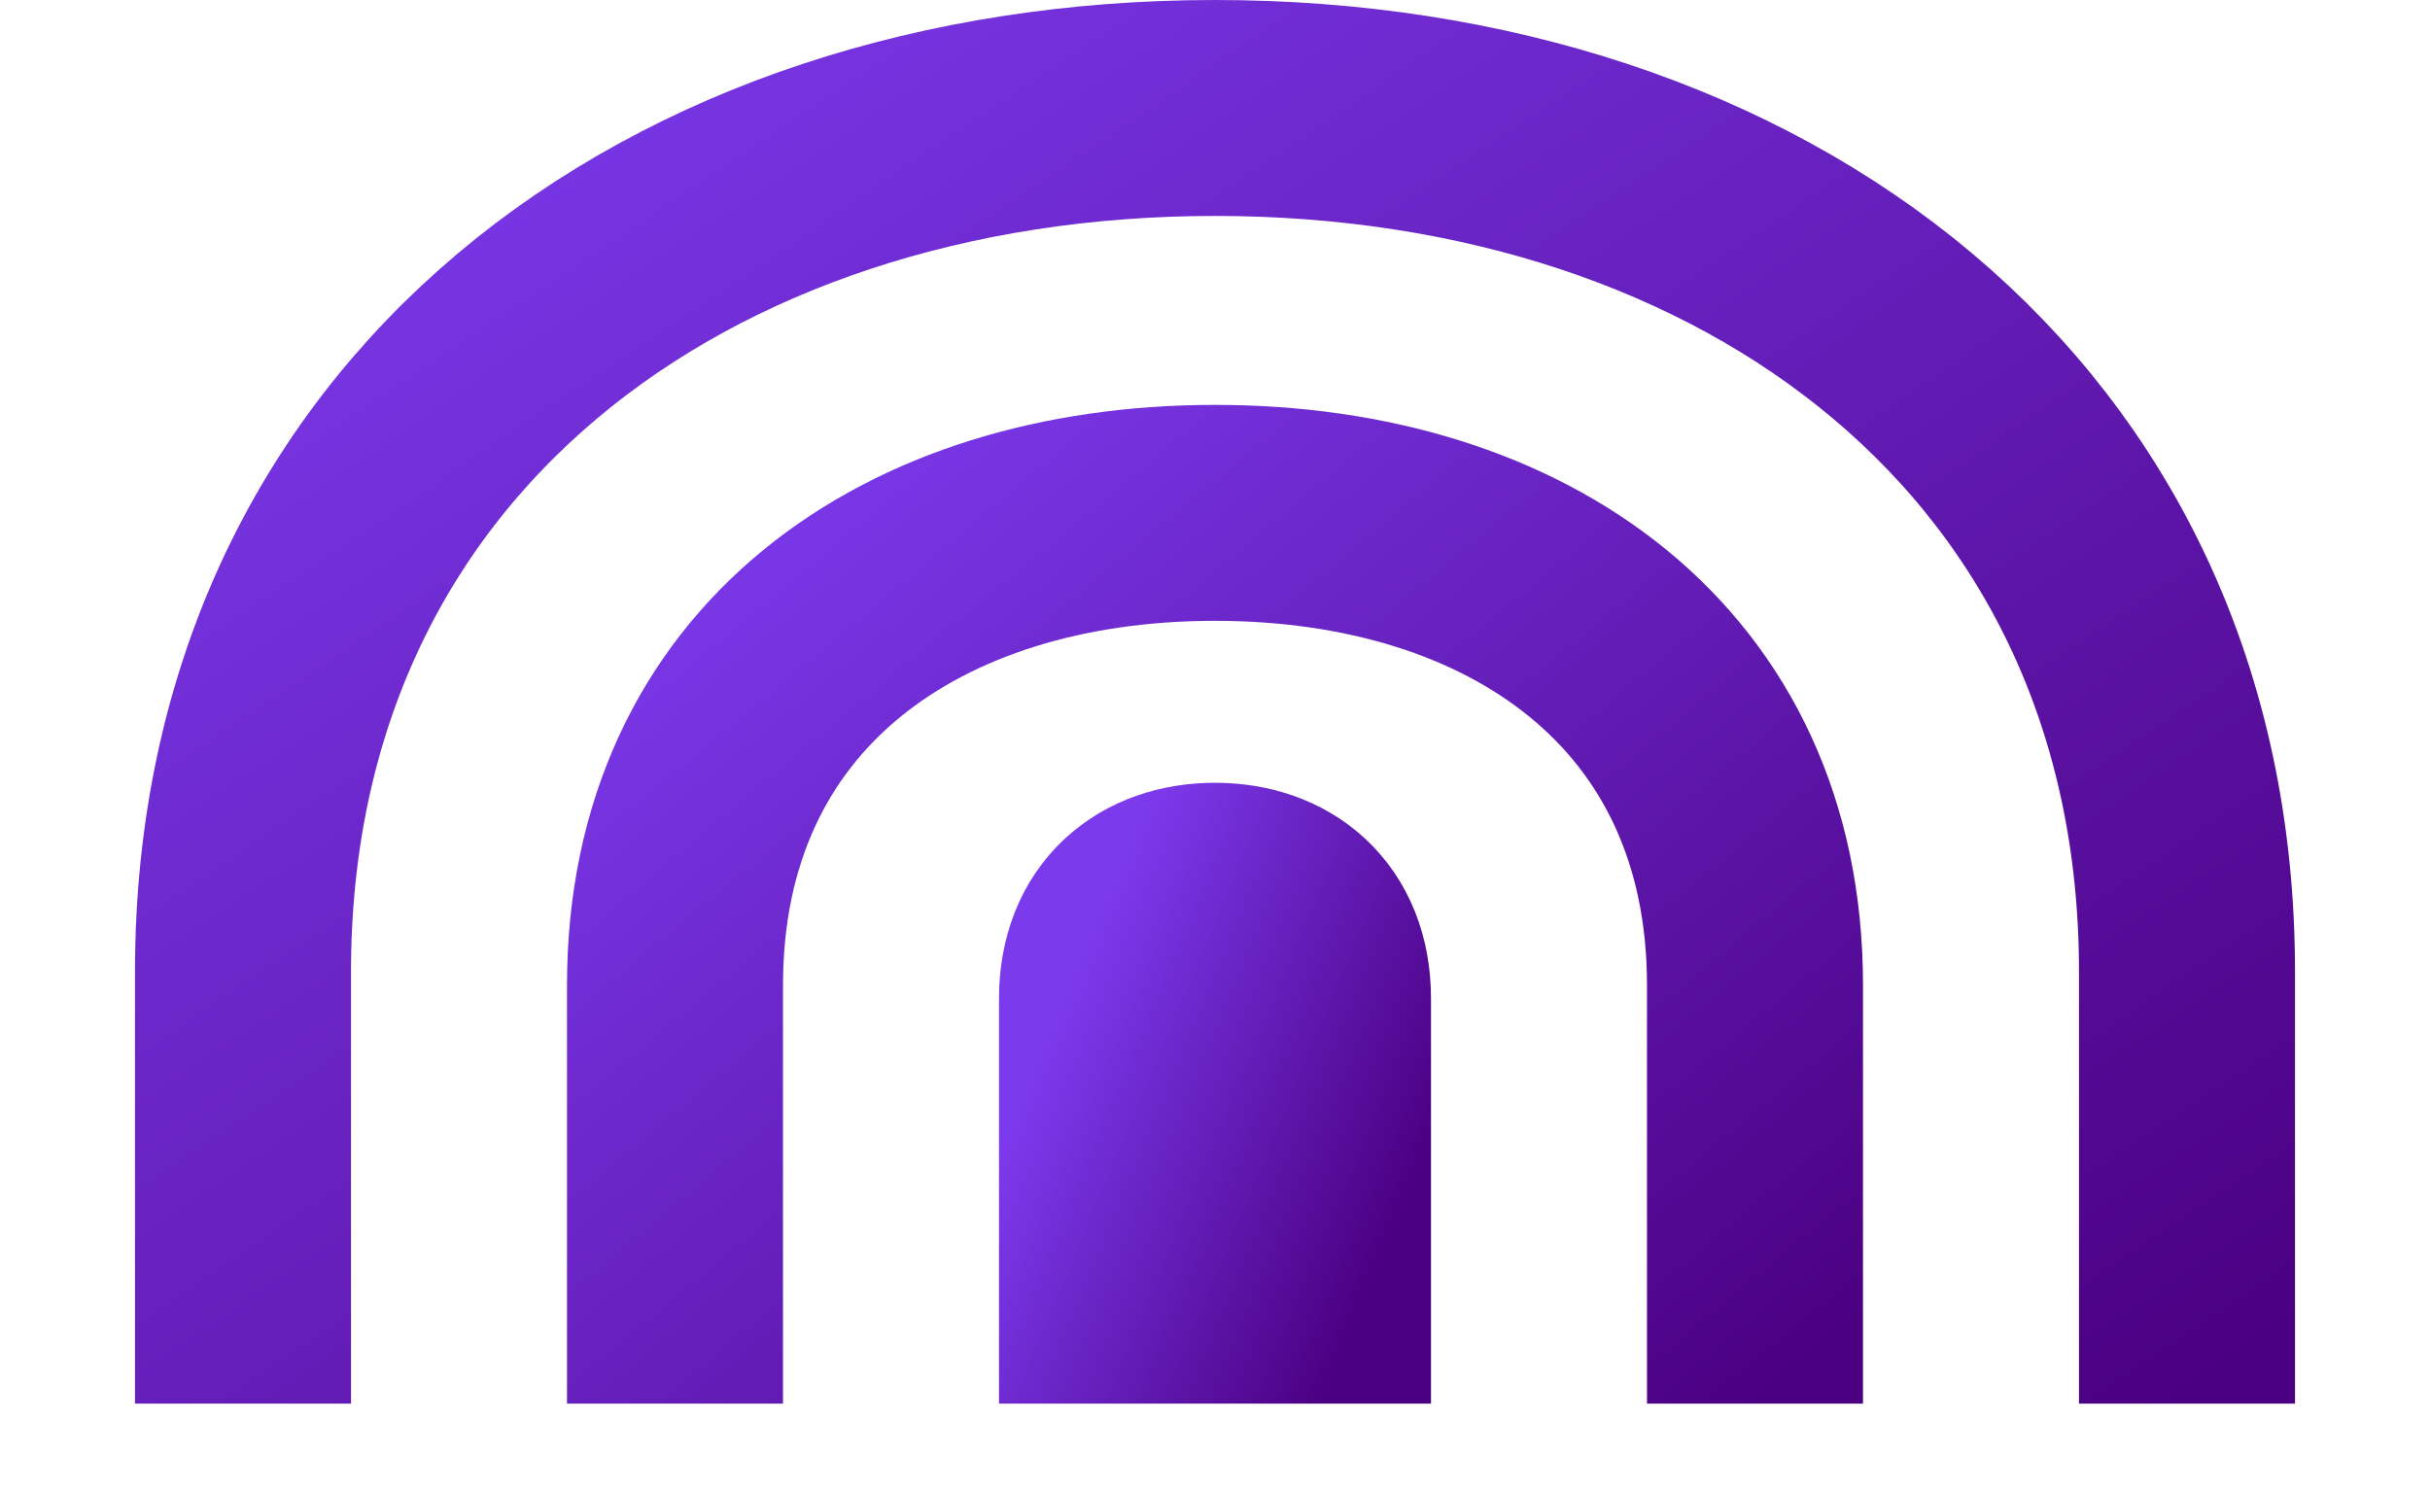
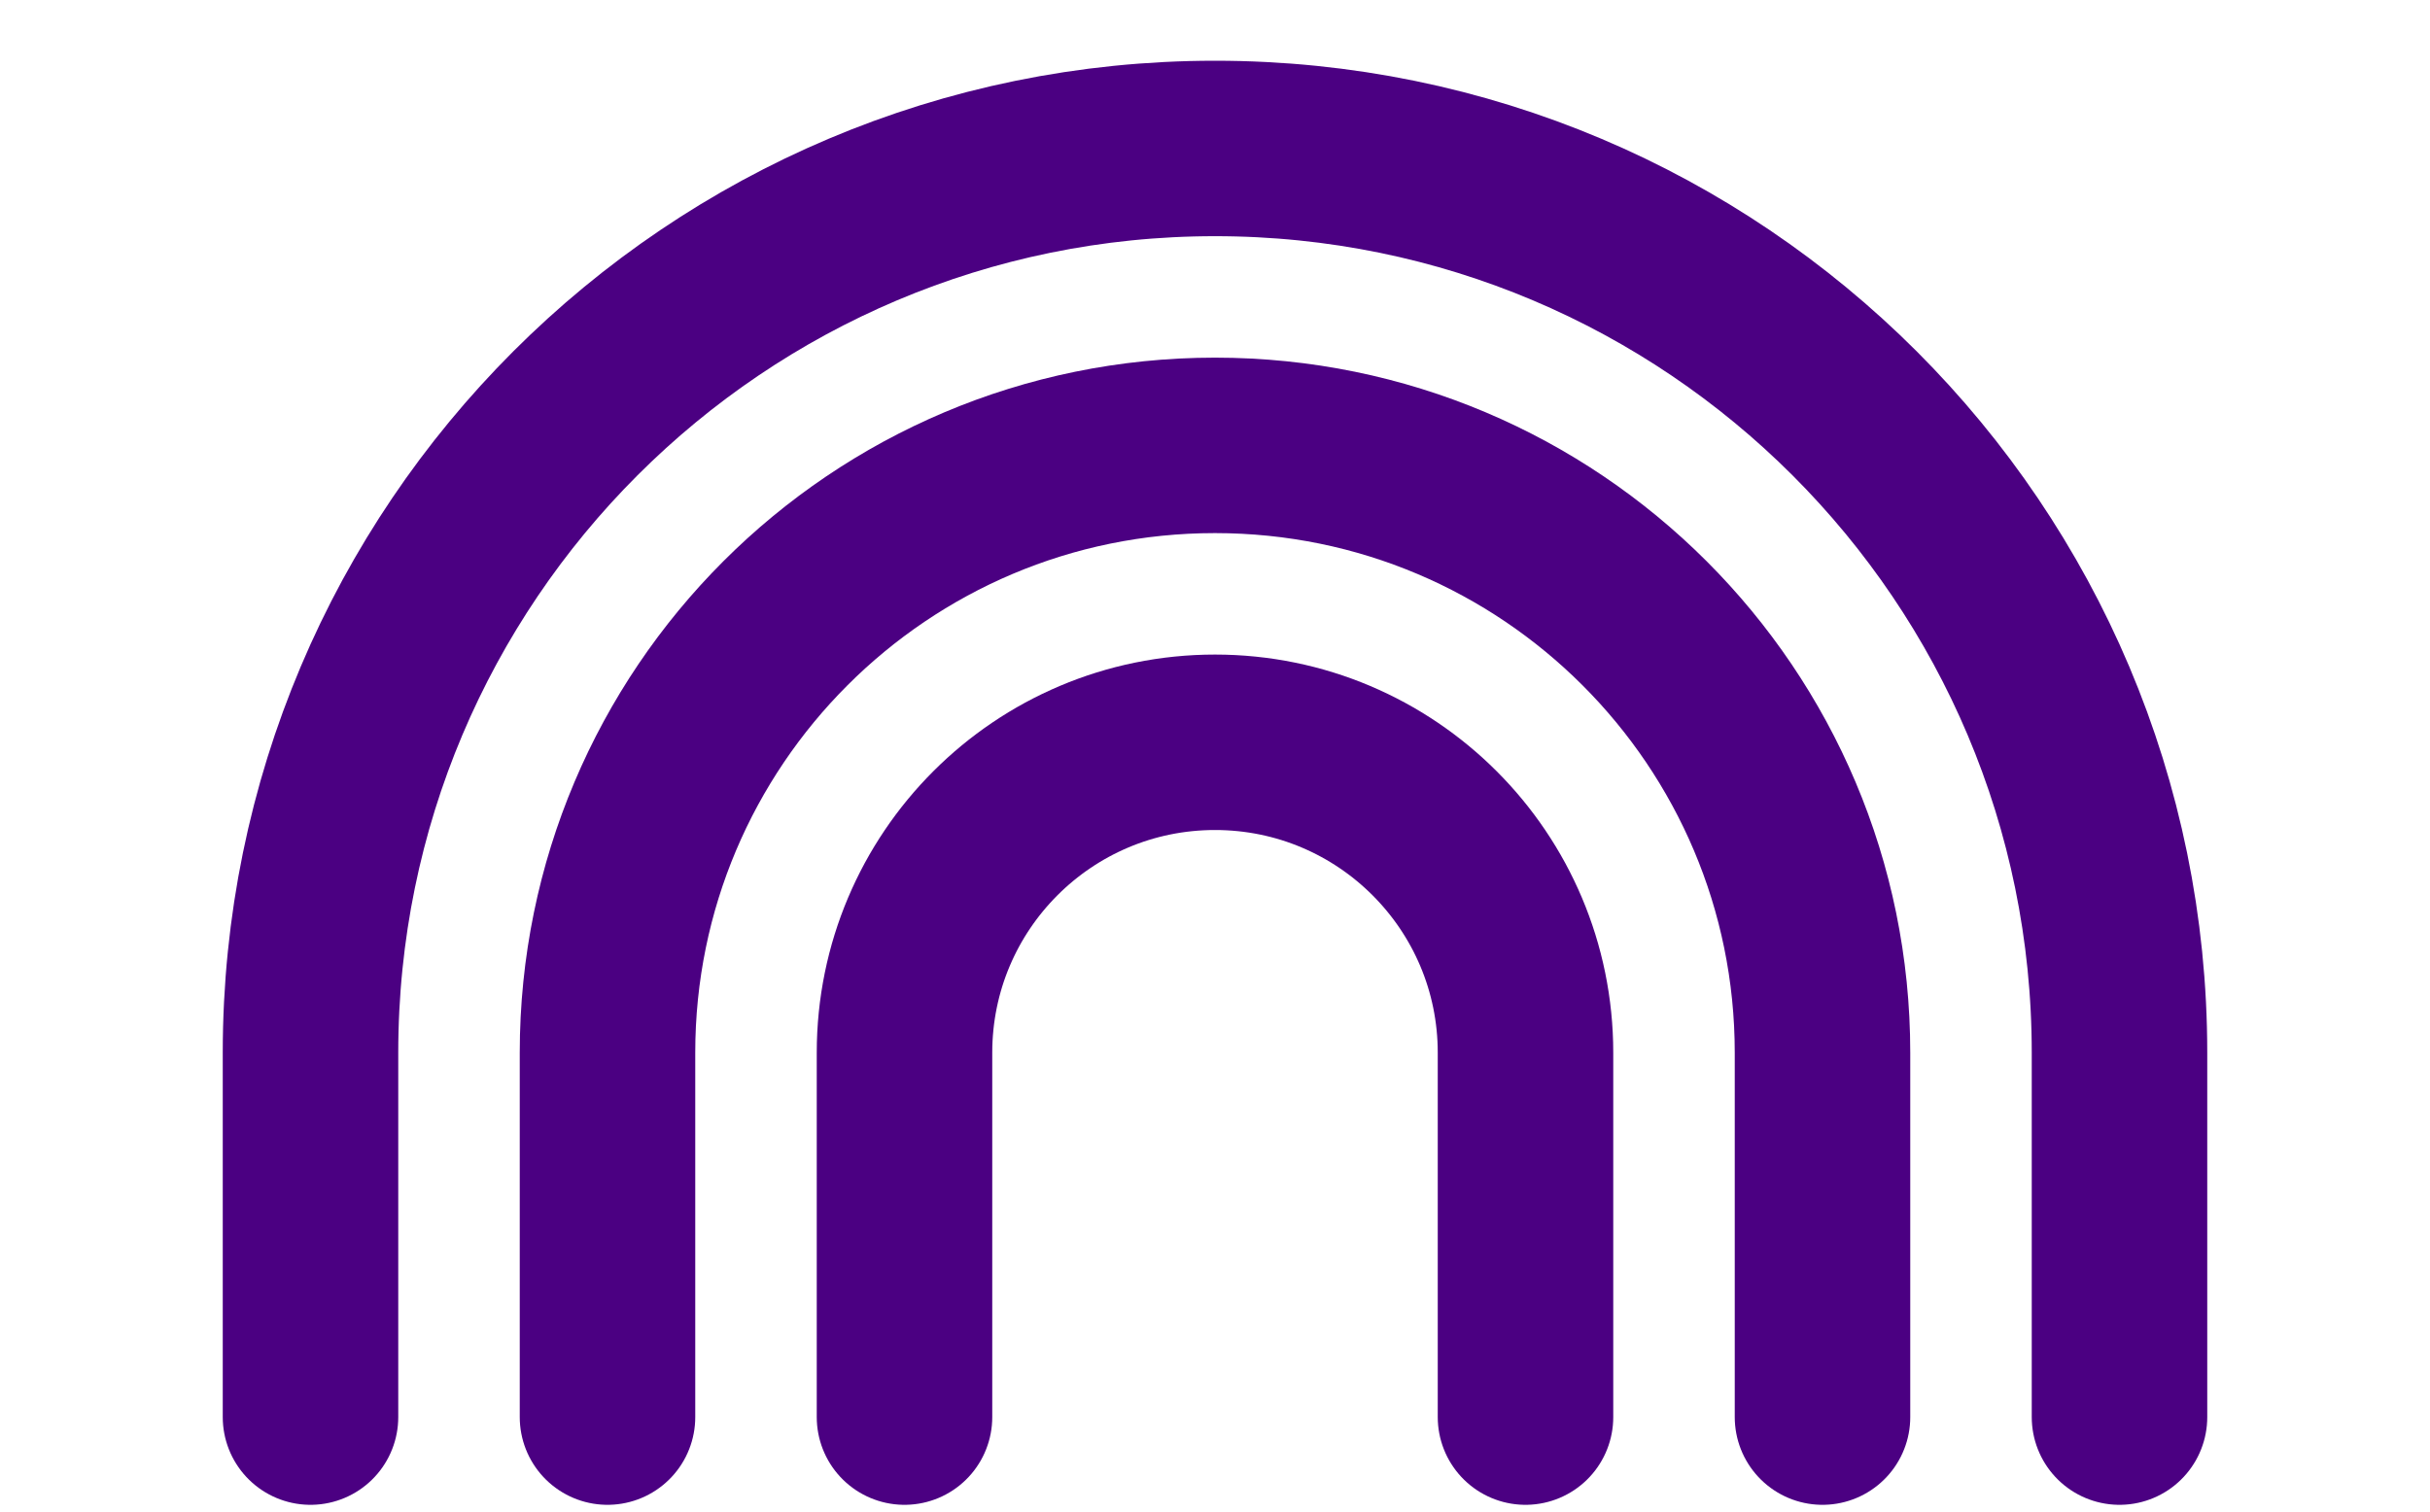
- <svg xmlns="http://www.w3.org/2000/svg" viewBox="0 0 180 112" role="img" aria-labelledby="title">
-   <defs>
-     <linearGradient id="bridge-purple" x1="0" y1="0" x2="1" y2="1">
-       <stop offset="0" stop-color="#7c3aed" />
-       <stop offset="1" stop-color="#4b0082" />
-     </linearGradient>
-   </defs>
-   <path d="M18 104V72C18 31.7 50.2 8 90 8s72 23.7 72 64v32" fill="none" stroke="url(#bridge-purple)" stroke-width="16" />
-   <path d="M50 104V73c0-22.8 17.6-35 40-35s40 12.2 40 35v31" fill="none" stroke="url(#bridge-purple)" stroke-width="16" />
-   <path d="M82 104V74c0-5.3 3.5-8 8-8s8 2.7 8 8v30" fill="none" stroke="url(#bridge-purple)" stroke-width="16" />
+ <svg xmlns="http://www.w3.org/2000/svg" width="180" height="112" viewBox="0 0 180 112" role="img" aria-labelledby="bridge-mark-title">
+   <g fill="none" stroke="#4B0082" stroke-width="13" stroke-linecap="round">
+     <path d="M23 105V78a67 67 0 0 1 134 0v27" />
+     <path d="M45 105V78a45 45 0 0 1 90 0v27" />
+     <path d="M67 105V78a23 23 0 0 1 46 0v27" />
+   </g>
</svg>
